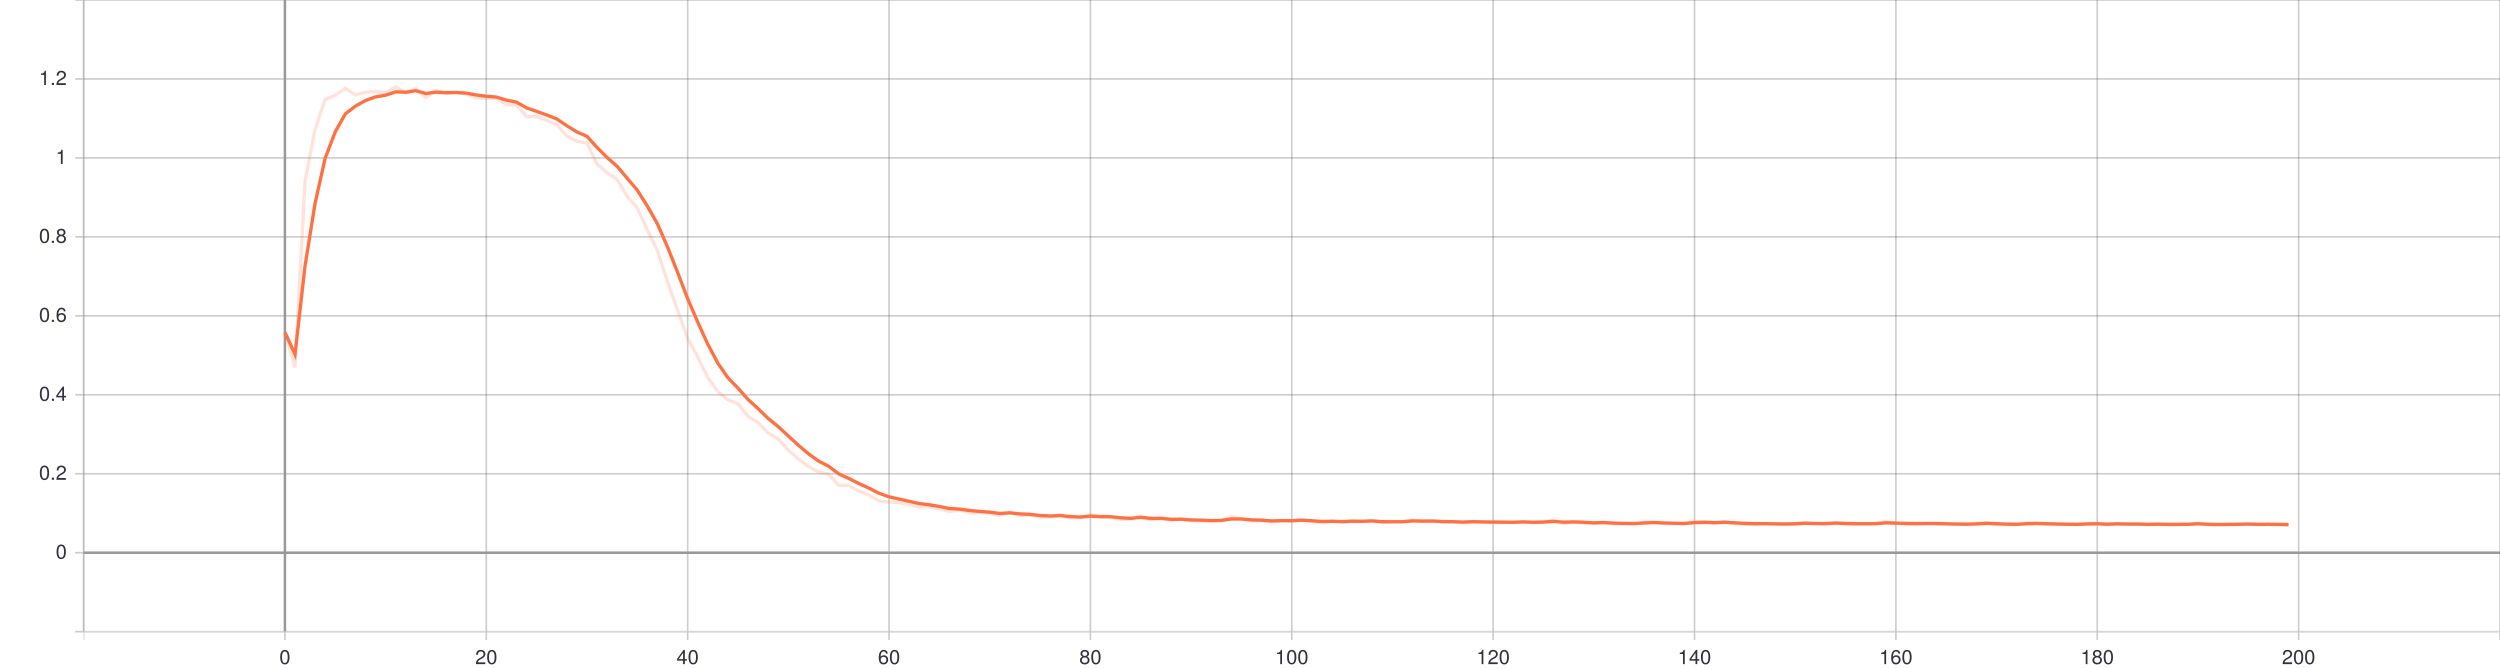
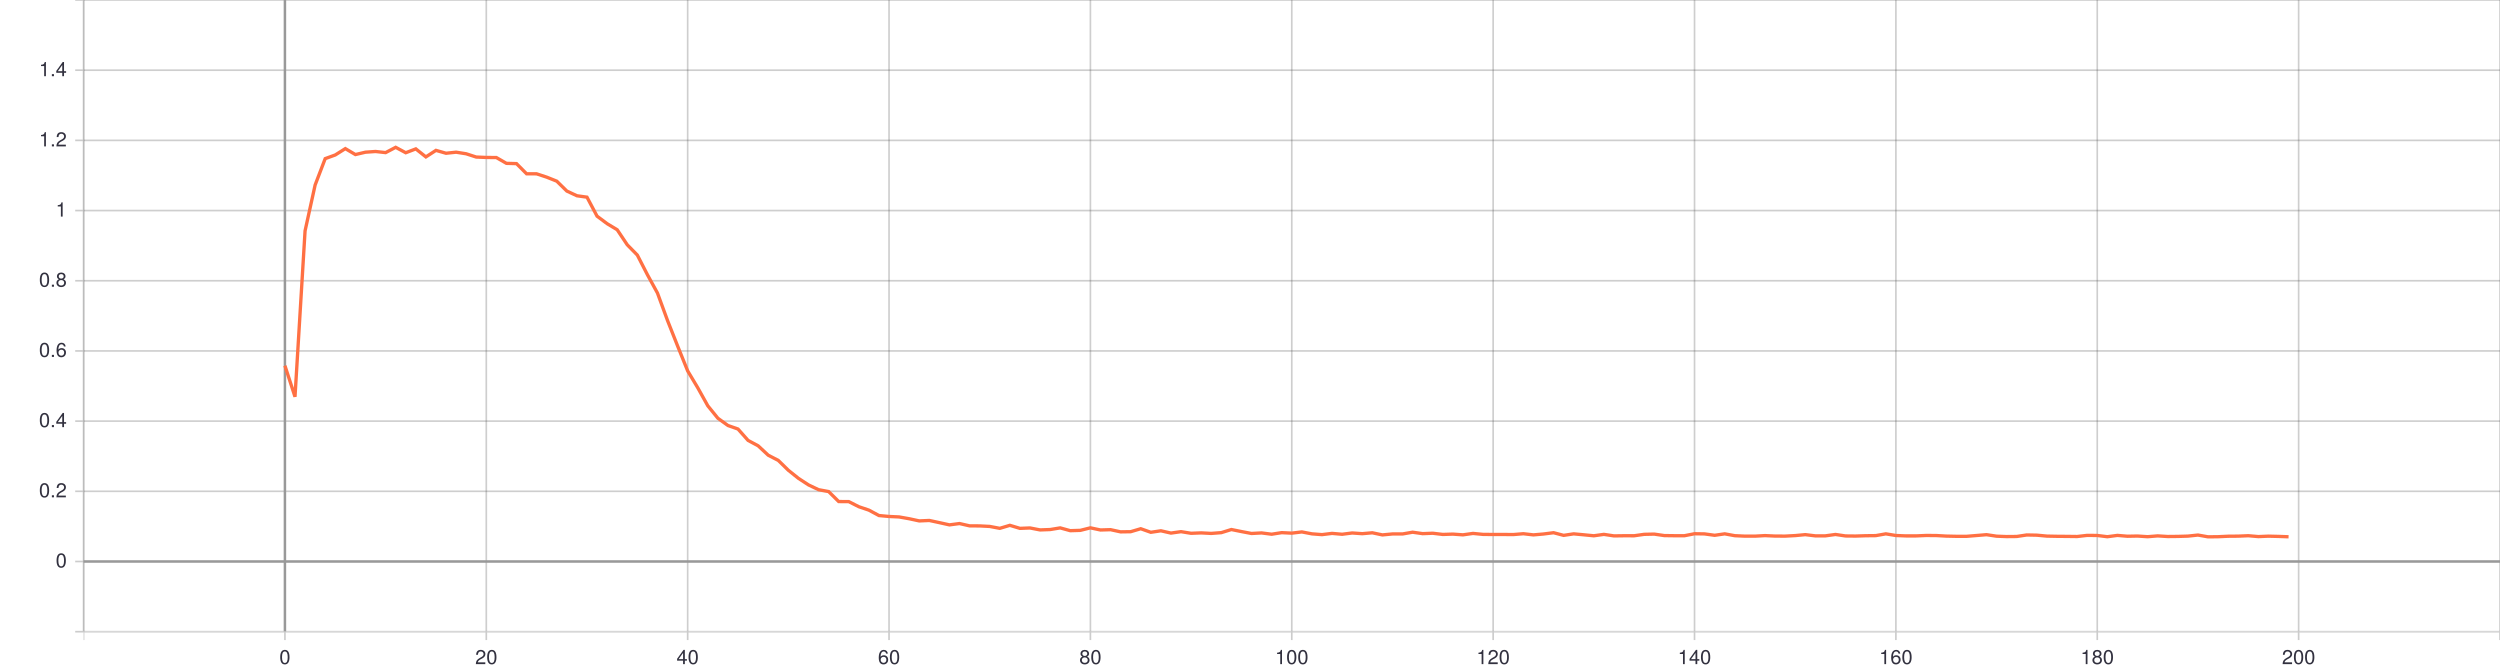
<svg xmlns="http://www.w3.org/2000/svg" viewBox="0 0 1496 400">
  <g>
    <g>
      <g>
        <g>
          <g>
            <line x1="50" y1="378" x2="45" y2="378" style="visibility: inherit;" fill="rgb(0, 0, 0)" stroke="rgb(204, 204, 204)" stroke-width="1px" />
-             <line x1="50" y1="330.75" x2="45" y2="330.75" style="visibility: inherit;" fill="rgb(0, 0, 0)" stroke="rgb(204, 204, 204)" stroke-width="1px" />
-             <line x1="50" y1="283.5" x2="45" y2="283.5" style="visibility: inherit;" fill="rgb(0, 0, 0)" stroke="rgb(204, 204, 204)" stroke-width="1px" />
-             <line x1="50" y1="236.25" x2="45" y2="236.25" style="visibility: inherit;" fill="rgb(0, 0, 0)" stroke="rgb(204, 204, 204)" stroke-width="1px" />
-             <line x1="50" y1="189" x2="45" y2="189" style="visibility: inherit;" fill="rgb(0, 0, 0)" stroke="rgb(204, 204, 204)" stroke-width="1px" />
-             <line x1="50" y1="141.75" x2="45" y2="141.75" style="visibility: inherit;" fill="rgb(0, 0, 0)" stroke="rgb(204, 204, 204)" stroke-width="1px" />
-             <line x1="50" y1="94.5" x2="45" y2="94.5" style="visibility: inherit;" fill="rgb(0, 0, 0)" stroke="rgb(204, 204, 204)" stroke-width="1px" />
-             <line x1="50" y1="47.25" x2="45" y2="47.25" style="visibility: inherit;" fill="rgb(0, 0, 0)" stroke="rgb(204, 204, 204)" stroke-width="1px" />
+             <line x1="50" y1="336" x2="45" y2="336" style="visibility: inherit;" fill="rgb(0, 0, 0)" stroke="rgb(204, 204, 204)" stroke-width="1px" />
+             <line x1="50" y1="294" x2="45" y2="294" style="visibility: inherit;" fill="rgb(0, 0, 0)" stroke="rgb(204, 204, 204)" stroke-width="1px" />
+             <line x1="50" y1="252" x2="45" y2="252" style="visibility: inherit;" fill="rgb(0, 0, 0)" stroke="rgb(204, 204, 204)" stroke-width="1px" />
+             <line x1="50" y1="210" x2="45" y2="210" style="visibility: inherit;" fill="rgb(0, 0, 0)" stroke="rgb(204, 204, 204)" stroke-width="1px" />
+             <line x1="50" y1="168" x2="45" y2="168" style="visibility: inherit;" fill="rgb(0, 0, 0)" stroke="rgb(204, 204, 204)" stroke-width="1px" />
+             <line x1="50" y1="126" x2="45" y2="126" style="visibility: inherit;" fill="rgb(0, 0, 0)" stroke="rgb(204, 204, 204)" stroke-width="1px" />
+             <line x1="50" y1="84" x2="45" y2="84" style="visibility: inherit;" fill="rgb(0, 0, 0)" stroke="rgb(204, 204, 204)" stroke-width="1px" />
+             <line x1="50" y1="42" x2="45" y2="42" style="visibility: inherit;" fill="rgb(0, 0, 0)" stroke="rgb(204, 204, 204)" stroke-width="1px" />
            <line x1="50" y1="0" x2="45" y2="0" style="visibility: inherit;" fill="rgb(0, 0, 0)" stroke="rgb(204, 204, 204)" stroke-width="1px" />
          </g>
          <g transform="translate(40, 0)">
            <text x="0" y="378" dx="0em" dy="0.3em" style="text-anchor: end; visibility: hidden; font-family: &quot;Helvetica Neue&quot;, sans-serif; font-size: 12px; font-weight: 200;" fill="rgb(50, 49, 63)" stroke="none" stroke-width="1px">-0.2</text>
-             <text x="0" y="330.75" dx="0em" dy="0.3em" style="text-anchor: end; visibility: inherit; font-family: &quot;Helvetica Neue&quot;, sans-serif; font-size: 12px; font-weight: 200;" fill="rgb(50, 49, 63)" stroke="none" stroke-width="1px">0</text>
-             <text x="0" y="283.5" dx="0em" dy="0.3em" style="text-anchor: end; visibility: inherit; font-family: &quot;Helvetica Neue&quot;, sans-serif; font-size: 12px; font-weight: 200;" fill="rgb(50, 49, 63)" stroke="none" stroke-width="1px">0.2</text>
-             <text x="0" y="236.25" dx="0em" dy="0.3em" style="text-anchor: end; visibility: inherit; font-family: &quot;Helvetica Neue&quot;, sans-serif; font-size: 12px; font-weight: 200;" fill="rgb(50, 49, 63)" stroke="none" stroke-width="1px">0.4</text>
-             <text x="0" y="189" dx="0em" dy="0.3em" style="text-anchor: end; visibility: inherit; font-family: &quot;Helvetica Neue&quot;, sans-serif; font-size: 12px; font-weight: 200;" fill="rgb(50, 49, 63)" stroke="none" stroke-width="1px">0.6</text>
-             <text x="0" y="141.75" dx="0em" dy="0.3em" style="text-anchor: end; visibility: inherit; font-family: &quot;Helvetica Neue&quot;, sans-serif; font-size: 12px; font-weight: 200;" fill="rgb(50, 49, 63)" stroke="none" stroke-width="1px">0.8</text>
-             <text x="0" y="94.5" dx="0em" dy="0.3em" style="text-anchor: end; visibility: inherit; font-family: &quot;Helvetica Neue&quot;, sans-serif; font-size: 12px; font-weight: 200;" fill="rgb(50, 49, 63)" stroke="none" stroke-width="1px">1</text>
-             <text x="0" y="47.25" dx="0em" dy="0.3em" style="text-anchor: end; visibility: inherit; font-family: &quot;Helvetica Neue&quot;, sans-serif; font-size: 12px; font-weight: 200;" fill="rgb(50, 49, 63)" stroke="none" stroke-width="1px">1.2</text>
-             <text x="0" y="0" dx="0em" dy="0.3em" style="text-anchor: end; visibility: hidden; font-family: &quot;Helvetica Neue&quot;, sans-serif; font-size: 12px; font-weight: 200;" fill="rgb(50, 49, 63)" stroke="none" stroke-width="1px">1.4</text>
+             <text x="0" y="336" dx="0em" dy="0.3em" style="text-anchor: end; visibility: inherit; font-family: &quot;Helvetica Neue&quot;, sans-serif; font-size: 12px; font-weight: 200;" fill="rgb(50, 49, 63)" stroke="none" stroke-width="1px">0</text>
+             <text x="0" y="294" dx="0em" dy="0.3em" style="text-anchor: end; visibility: inherit; font-family: &quot;Helvetica Neue&quot;, sans-serif; font-size: 12px; font-weight: 200;" fill="rgb(50, 49, 63)" stroke="none" stroke-width="1px">0.2</text>
+             <text x="0" y="252" dx="0em" dy="0.3em" style="text-anchor: end; visibility: inherit; font-family: &quot;Helvetica Neue&quot;, sans-serif; font-size: 12px; font-weight: 200;" fill="rgb(50, 49, 63)" stroke="none" stroke-width="1px">0.4</text>
+             <text x="0" y="210" dx="0em" dy="0.3em" style="text-anchor: end; visibility: inherit; font-family: &quot;Helvetica Neue&quot;, sans-serif; font-size: 12px; font-weight: 200;" fill="rgb(50, 49, 63)" stroke="none" stroke-width="1px">0.6</text>
+             <text x="0" y="168" dx="0em" dy="0.3em" style="text-anchor: end; visibility: inherit; font-family: &quot;Helvetica Neue&quot;, sans-serif; font-size: 12px; font-weight: 200;" fill="rgb(50, 49, 63)" stroke="none" stroke-width="1px">0.8</text>
+             <text x="0" y="126" dx="0em" dy="0.3em" style="text-anchor: end; visibility: inherit; font-family: &quot;Helvetica Neue&quot;, sans-serif; font-size: 12px; font-weight: 200;" fill="rgb(50, 49, 63)" stroke="none" stroke-width="1px">1</text>
+             <text x="0" y="84" dx="0em" dy="0.3em" style="text-anchor: end; visibility: inherit; font-family: &quot;Helvetica Neue&quot;, sans-serif; font-size: 12px; font-weight: 200;" fill="rgb(50, 49, 63)" stroke="none" stroke-width="1px">1.2</text>
+             <text x="0" y="42" dx="0em" dy="0.3em" style="text-anchor: end; visibility: inherit; font-family: &quot;Helvetica Neue&quot;, sans-serif; font-size: 12px; font-weight: 200;" fill="rgb(50, 49, 63)" stroke="none" stroke-width="1px">1.4</text>
+             <text x="0" y="0" dx="0em" dy="0.3em" style="text-anchor: end; visibility: hidden; font-family: &quot;Helvetica Neue&quot;, sans-serif; font-size: 12px; font-weight: 200;" fill="rgb(50, 49, 63)" stroke="none" stroke-width="1px">1.6</text>
          </g>
          <line x1="50" y1="0" x2="50" y2="378" fill="rgb(0, 0, 0)" stroke="rgb(204, 204, 204)" stroke-width="1px" />
        </g>
      </g>
      <g transform="translate(50, 0)" clip-path="url(#clip_0)">
        <clipPath id="clip_0">
          <rect width="1446" height="378" />
        </clipPath>
        <g>
          <g>
            <g>
              <line x1="0" y1="0" x2="0" y2="378" fill="rgb(0, 0, 0)" stroke="rgb(60, 60, 60)" stroke-width="1px" opacity="0.25" />
              <line x1="120.5" y1="0" x2="120.5" y2="378" fill="rgb(0, 0, 0)" stroke="rgb(60, 60, 60)" stroke-width="1px" opacity="0.25" />
              <line x1="241" y1="0" x2="241" y2="378" fill="rgb(0, 0, 0)" stroke="rgb(60, 60, 60)" stroke-width="1px" opacity="0.25" />
              <line x1="361.5" y1="0" x2="361.5" y2="378" fill="rgb(0, 0, 0)" stroke="rgb(60, 60, 60)" stroke-width="1px" opacity="0.25" />
              <line x1="482" y1="0" x2="482" y2="378" fill="rgb(0, 0, 0)" stroke="rgb(60, 60, 60)" stroke-width="1px" opacity="0.25" />
              <line x1="602.5" y1="0" x2="602.5" y2="378" fill="rgb(0, 0, 0)" stroke="rgb(60, 60, 60)" stroke-width="1px" opacity="0.25" />
              <line x1="723" y1="0" x2="723" y2="378" fill="rgb(0, 0, 0)" stroke="rgb(60, 60, 60)" stroke-width="1px" opacity="0.25" />
              <line x1="843.5" y1="0" x2="843.5" y2="378" fill="rgb(0, 0, 0)" stroke="rgb(60, 60, 60)" stroke-width="1px" opacity="0.25" />
              <line x1="964" y1="0" x2="964" y2="378" fill="rgb(0, 0, 0)" stroke="rgb(60, 60, 60)" stroke-width="1px" opacity="0.25" />
              <line x1="1084.5" y1="0" x2="1084.5" y2="378" fill="rgb(0, 0, 0)" stroke="rgb(60, 60, 60)" stroke-width="1px" opacity="0.25" />
              <line x1="1205" y1="0" x2="1205" y2="378" fill="rgb(0, 0, 0)" stroke="rgb(60, 60, 60)" stroke-width="1px" opacity="0.25" />
              <line x1="1325.5" y1="0" x2="1325.5" y2="378" fill="rgb(0, 0, 0)" stroke="rgb(60, 60, 60)" stroke-width="1px" opacity="0.25" />
              <line x1="1446" y1="0" x2="1446" y2="378" fill="rgb(0, 0, 0)" stroke="rgb(60, 60, 60)" stroke-width="1px" opacity="0.25" />
            </g>
            <g>
              <line x1="0" y1="378" x2="1446" y2="378" fill="rgb(0, 0, 0)" stroke="rgb(60, 60, 60)" stroke-width="1px" opacity="0.25" />
-               <line x1="0" y1="330.75" x2="1446" y2="330.75" fill="rgb(0, 0, 0)" stroke="rgb(60, 60, 60)" stroke-width="1px" opacity="0.25" />
-               <line x1="0" y1="283.5" x2="1446" y2="283.5" fill="rgb(0, 0, 0)" stroke="rgb(60, 60, 60)" stroke-width="1px" opacity="0.25" />
-               <line x1="0" y1="236.25" x2="1446" y2="236.25" fill="rgb(0, 0, 0)" stroke="rgb(60, 60, 60)" stroke-width="1px" opacity="0.25" />
-               <line x1="0" y1="189" x2="1446" y2="189" fill="rgb(0, 0, 0)" stroke="rgb(60, 60, 60)" stroke-width="1px" opacity="0.25" />
-               <line x1="0" y1="141.75" x2="1446" y2="141.75" fill="rgb(0, 0, 0)" stroke="rgb(60, 60, 60)" stroke-width="1px" opacity="0.25" />
-               <line x1="0" y1="94.5" x2="1446" y2="94.5" fill="rgb(0, 0, 0)" stroke="rgb(60, 60, 60)" stroke-width="1px" opacity="0.25" />
-               <line x1="0" y1="47.25" x2="1446" y2="47.25" fill="rgb(0, 0, 0)" stroke="rgb(60, 60, 60)" stroke-width="1px" opacity="0.25" />
+               <line x1="0" y1="336" x2="1446" y2="336" fill="rgb(0, 0, 0)" stroke="rgb(60, 60, 60)" stroke-width="1px" opacity="0.25" />
+               <line x1="0" y1="294" x2="1446" y2="294" fill="rgb(0, 0, 0)" stroke="rgb(60, 60, 60)" stroke-width="1px" opacity="0.25" />
+               <line x1="0" y1="252" x2="1446" y2="252" fill="rgb(0, 0, 0)" stroke="rgb(60, 60, 60)" stroke-width="1px" opacity="0.25" />
+               <line x1="0" y1="210" x2="1446" y2="210" fill="rgb(0, 0, 0)" stroke="rgb(60, 60, 60)" stroke-width="1px" opacity="0.25" />
+               <line x1="0" y1="168" x2="1446" y2="168" fill="rgb(0, 0, 0)" stroke="rgb(60, 60, 60)" stroke-width="1px" opacity="0.25" />
+               <line x1="0" y1="126" x2="1446" y2="126" fill="rgb(0, 0, 0)" stroke="rgb(60, 60, 60)" stroke-width="1px" opacity="0.25" />
+               <line x1="0" y1="84" x2="1446" y2="84" fill="rgb(0, 0, 0)" stroke="rgb(60, 60, 60)" stroke-width="1px" opacity="0.25" />
+               <line x1="0" y1="42" x2="1446" y2="42" fill="rgb(0, 0, 0)" stroke="rgb(60, 60, 60)" stroke-width="1px" opacity="0.25" />
              <line x1="0" y1="0" x2="1446" y2="0" fill="rgb(0, 0, 0)" stroke="rgb(60, 60, 60)" stroke-width="1px" opacity="0.25" />
            </g>
          </g>
        </g>
        <g>
          <g>
-             <line x1="0" y1="330.75" x2="1446" y2="330.75" fill="rgb(0, 0, 0)" stroke="rgb(153, 153, 153)" stroke-width="1.5px" />
+             <line x1="0" y1="336" x2="1446" y2="336" fill="rgb(0, 0, 0)" stroke="rgb(153, 153, 153)" stroke-width="1.5px" />
          </g>
        </g>
        <g>
          <g>
            <line x1="120.5" y1="0" x2="120.5" y2="378" fill="rgb(0, 0, 0)" stroke="rgb(153, 153, 153)" stroke-width="1.5px" />
          </g>
        </g>
        <g>
          <g>
            <g>
              <g>
                <g>
-                   <path stroke="rgb(255, 112, 67)" stroke-width="2px" d="M120.5,198.915L126.525,212.008L132.55,159.03L138.575,121.458L144.6,94.602L150.625,78.854L156.65,68.133L162.675,63.521L168.7,60.161L174.725,57.976L180.75,56.977L186.775,54.952L192.8,55.2L198.825,54.313L204.85,55.94L210.875,55.154L216.9,55.46L222.925,55.358L228.95,55.725L234.975,56.825L241,57.596L247.025,58.083L253.05,59.935L259.075,61.122L265.1,64.566L271.125,66.65L277.15,68.793L283.175,71.164L289.2,75.247L295.225,78.964L301.25,81.571L307.275,88.253L313.3,94.283L319.325,99.535L325.35,106.74L331.375,113.83L337.4,123.362L343.425,134.027L349.45,147.83L355.475,162.959L361.5,178.751L367.525,192.758L373.55,206.033L379.575,217.341L385.6,226.082L391.625,232.279L397.65,239.062L403.675,244.584L409.7,250.427L415.725,255.335L421.75,260.935L427.775,266.467L433.8,271.552L439.825,275.895L445.85,279.005L451.875,283.56L457.9,286.312L463.925,289.336L469.95,292.07L475.975,295.168L482,297.276L488.025,298.668L494.05,299.985L500.075,301.361L506.1,302.067L512.125,303.076L518.15,304.283L524.175,304.65L530.2,305.491L536.225,306.013L542.25,306.467L548.275,307.249L554.3,306.91L560.325,307.523L566.35,307.784L572.375,308.465L578.4,308.776L584.425,308.517L590.45,309.11L596.475,309.381L602.5,308.866L608.525,309.131L614.55,309.209L620.575,309.842L626.6,310.18L632.625,309.583L638.65,310.186L644.675,310.143L650.7,310.733L656.725,310.705L662.75,311.128L668.775,311.274L674.8,311.501L680.825,311.431L686.85,310.55L692.875,310.568L698.9,311.095L704.925,311.265L710.95,311.713L716.975,311.558L723,311.598L729.025,311.297L735.05,311.632L741.075,312.043L747.1,311.958L753.125,312.142L759.15,311.906L765.175,311.952L771.2,311.741L777.225,312.184L783.25,312.193L789.275,312.2L795.3,311.734L801.325,311.839L807.35,311.794L813.375,312.091L819.4,312.18L825.425,312.43L831.45,312.198L837.475,312.32L843.5,312.414L849.525,312.469L855.55,312.527L861.575,312.338L867.6,312.535L873.625,312.419L879.65,312.001L885.675,312.462L891.7,312.334L897.725,312.509L903.75,312.878L909.775,312.723L915.8,313.038L921.825,313.188L927.85,313.285L933.875,312.956L939.9,312.698L945.925,312.939L951.95,313.121L957.975,313.232L964,312.764L970.025,312.53L976.05,312.763L982.075,312.511L988.1,312.858L994.125,313.188L1000.15,313.389L1006.175,313.361L1012.2,313.469L1018.225,313.548L1024.25,313.451L1030.275,313.139L1036.3,313.278L1042.325,313.358L1048.35,313.035L1054.375,313.243L1060.4,313.395L1066.425,313.399L1072.45,313.371L1078.475,312.878L1084.5,313.026L1090.525,313.224L1096.55,313.343L1102.575,313.298L1108.6,313.288L1114.625,313.434L1120.65,313.581L1126.675,313.675L1132.7,313.511L1138.725,313.186L1144.75,313.397L1150.775,313.628L1156.8,313.74L1162.825,313.401L1168.85,313.252L1174.875,313.415L1180.9,313.566L1186.925,313.678L1192.95,313.781L1198.975,313.535L1205,313.413L1211.025,313.675L1217.05,313.478L1223.075,313.586L1229.1,313.597L1235.125,313.781L1241.15,313.674L1247.175,313.777L1253.2,313.811L1259.225,313.753L1265.25,313.429L1271.275,313.715L1277.3,313.855L1283.325,313.81L1289.35,313.759L1295.375,313.615L1301.4,313.762L1307.425,313.736L1313.45,313.786L1319.475,313.915" style="fill: none;" fill="none" />
+                   <path stroke="rgb(255, 112, 67)" stroke-width="2px" d="M120.5,218.814L126.525,237.435L132.55,138.153L138.575,110.687L144.6,94.923L150.625,92.728L156.65,88.934L162.675,92.486L168.7,91.072L174.725,90.651L180.75,91.322L186.775,88.156L192.8,91.397L198.825,89.096L204.85,93.893L210.875,89.979L216.9,91.706L222.925,91.07L228.95,92.023L234.975,93.978L241,94.225L247.025,94.278L253.05,97.745L259.075,97.914L265.1,103.984L271.125,104.023L277.15,106.007L283.175,108.417L289.2,114.331L295.225,117.146L301.25,117.984L307.275,129.356L313.3,133.847L319.325,137.477L325.35,146.488L331.375,152.635L337.4,164.365L343.425,175.355L349.45,191.808L355.475,207.025L361.5,221.945L367.525,232.016L373.55,242.84L379.575,250.27L385.6,254.616L391.625,256.734L397.65,263.542L403.675,266.771L409.7,272.392L415.725,275.51L421.75,281.407L427.775,286.235L433.8,290.16L439.825,293.031L445.85,294.15L451.875,300.127L457.9,300.168L463.925,303.22L469.95,305.264L475.975,308.502L482,309.057L488.025,309.338L494.05,310.41L500.075,311.71L506.1,311.445L512.125,312.746L518.15,314.083L524.175,313.29L530.2,314.669L536.225,314.708L542.25,315.019L548.275,316.153L554.3,314.357L560.325,316.17L566.35,315.934L572.375,317.1L578.4,316.882L584.425,315.891L590.45,317.556L596.475,317.365L602.5,315.861L608.525,317.137L614.55,316.957L620.575,318.259L626.6,318.167L632.625,316.39L638.65,318.524L644.675,317.626L650.7,318.995L656.725,318.145L662.75,319.122L668.775,318.883L674.8,319.192L680.825,318.734L686.85,316.87L692.875,318.084L698.9,319.231L704.925,318.907L710.95,319.676L716.975,318.735L723,319.029L729.025,318.307L735.05,319.454L741.075,319.919L747.1,319.183L753.125,319.704L759.15,318.935L765.175,319.351L771.2,318.822L777.225,320.087L783.25,319.517L789.275,319.521L795.3,318.474L801.325,319.331L807.35,319.091L813.375,319.809L819.4,319.613L825.425,320.049L831.45,319.2L837.475,319.781L843.5,319.825L849.525,319.823L855.55,319.879L861.575,319.383L867.6,320.071L873.625,319.551L879.65,318.776L885.675,320.358L891.7,319.46L897.725,320.019L903.75,320.606L909.775,319.769L915.8,320.677L921.825,320.59L927.85,320.605L933.875,319.744L939.9,319.61L945.925,320.49L951.95,320.572L957.975,320.577L964,319.389L970.025,319.493L976.05,320.321L982.075,319.453L988.1,320.558L994.125,320.828L1000.15,320.836L1006.175,320.507L1012.2,320.782L1018.225,320.814L1024.25,320.495L1030.275,319.929L1036.3,320.655L1042.325,320.646L1048.35,319.824L1054.375,320.714L1060.4,320.777L1066.425,320.581L1072.45,320.515L1078.475,319.457L1084.5,320.443L1090.525,320.685L1096.55,320.684L1102.575,320.427L1108.6,320.465L1114.625,320.802L1120.65,320.935L1126.675,320.948L1132.7,320.456L1138.725,319.954L1144.75,320.857L1150.775,321.089L1156.8,321.03L1162.825,320.125L1168.85,320.249L1174.875,320.807L1180.9,320.926L1186.925,320.975L1192.95,321.054L1198.975,320.369L1205,320.427L1211.025,321.172L1217.05,320.384L1223.075,320.887L1229.1,320.767L1235.125,321.163L1241.15,320.678L1247.175,321.05L1253.2,320.988L1259.225,320.816L1265.25,320.172L1271.275,321.238L1277.3,321.169L1283.325,320.883L1289.35,320.828L1295.375,320.577L1301.4,321.095L1307.425,320.841L1313.45,320.987L1319.475,321.209" style="fill: none;" fill="none" />
                </g>
              </g>
            </g>
          </g>
-           <g opacity="0.2">
-             <g>
-               <g>
-                 <g>
-                   <path stroke="rgb(255, 112, 67)" stroke-width="2px" d="M120.5,198.915L126.525,219.864L132.55,108.172L138.575,77.273L144.6,59.538L150.625,57.069L156.65,52.801L162.675,56.797L168.7,55.206L174.725,54.732L180.75,55.488L186.775,51.925L192.8,55.572L198.825,52.983L204.85,58.379L210.875,53.976L216.9,55.919L222.925,55.204L228.95,56.276L234.975,58.476L241,58.753L247.025,58.813L253.05,62.713L259.075,62.904L265.1,69.732L271.125,69.776L277.15,72.008L283.175,74.719L289.2,81.372L295.225,84.539L301.25,85.482L307.275,98.276L313.3,103.328L319.325,107.412L325.35,117.549L331.375,124.464L337.4,137.661L343.425,150.024L349.45,168.534L355.475,185.653L361.5,202.439L367.525,213.768L373.55,225.945L379.575,234.304L385.6,239.193L391.625,241.576L397.65,249.235L403.675,252.867L409.7,259.191L415.725,262.699L421.75,269.333L427.775,274.765L433.8,279.18L439.825,282.41L445.85,283.669L451.875,290.393L457.9,290.439L463.925,293.873L469.95,296.172L475.975,299.814L482,300.439L488.025,300.755L494.05,301.961L500.075,303.424L506.1,303.126L512.125,304.589L518.15,306.094L524.175,305.201L530.2,306.753L536.225,306.796L542.25,307.147L548.275,308.422L554.3,306.402L560.325,308.442L566.35,308.176L572.375,309.487L578.4,309.242L584.425,308.127L590.45,310.001L596.475,309.786L602.5,308.094L608.525,309.529L614.55,309.326L620.575,310.792L626.6,310.688L632.625,308.688L638.65,311.089L644.675,310.079L650.7,311.619L656.725,310.663L662.75,311.762L668.775,311.494L674.8,311.841L680.825,311.326L686.85,309.229L692.875,310.595L698.9,311.884L704.925,311.52L710.95,312.386L716.975,311.326L723,311.658L729.025,310.845L735.05,312.135L741.075,312.659L747.1,311.831L753.125,312.417L759.15,311.552L765.175,312.02L771.2,311.425L777.225,312.848L783.25,312.207L789.275,312.212L795.3,311.033L801.325,311.997L807.35,311.727L813.375,312.535L819.4,312.314L825.425,312.805L831.45,311.85L837.475,312.504L843.5,312.553L849.525,312.551L855.55,312.614L861.575,312.056L867.6,312.83L873.625,312.245L879.65,311.373L885.675,313.153L891.7,312.142L897.725,312.772L903.75,313.431L909.775,312.49L915.8,313.512L921.825,313.413L927.85,313.431L933.875,312.462L939.9,312.311L945.925,313.301L951.95,313.394L957.975,313.4L964,312.062L970.025,312.179L976.05,313.111L982.075,312.135L988.1,313.378L994.125,313.682L1000.15,313.69L1006.175,313.32L1012.2,313.63L1018.225,313.666L1024.25,313.307L1030.275,312.671L1036.3,313.487L1042.325,313.477L1048.35,312.552L1054.375,313.554L1060.4,313.625L1066.425,313.403L1072.45,313.329L1078.475,312.14L1084.5,313.248L1090.525,313.521L1096.55,313.52L1102.575,313.23L1108.6,313.274L1114.625,313.652L1120.65,313.802L1126.675,313.817L1132.7,313.263L1138.725,312.698L1144.75,313.714L1150.775,313.975L1156.8,313.909L1162.825,312.891L1168.85,313.03L1174.875,313.658L1180.9,313.792L1186.925,313.847L1192.95,313.936L1198.975,313.165L1205,313.231L1211.025,314.068L1217.05,313.182L1223.075,313.748L1229.1,313.613L1235.125,314.058L1241.15,313.513L1247.175,313.931L1253.2,313.861L1259.225,313.668L1265.25,312.943L1271.275,314.143L1277.3,314.065L1283.325,313.744L1289.35,313.682L1295.375,313.399L1301.4,313.981L1307.425,313.697L1313.45,313.861L1319.475,314.11" style="fill: none;" fill="none" />
-                 </g>
-               </g>
-             </g>
+         </g>
+         <g>
+           <g>
+             <span fill="rgb(0, 0, 0)" stroke="none" stroke-width="1px">Alt + Scroll to Zoom</span>
          </g>
        </g>
      </g>
      <g transform="translate(50, 378)" clip-path="url(#clip_1)">
        <clipPath id="clip_1">
          <rect width="1446" height="22" />
        </clipPath>
        <g>
          <g>
            <line x1="0" y1="0" x2="0" y2="5" style="visibility: inherit;" fill="rgb(0, 0, 0)" stroke="rgb(204, 204, 204)" stroke-width="1px" />
            <line x1="120.5" y1="0" x2="120.5" y2="5" style="visibility: inherit;" fill="rgb(0, 0, 0)" stroke="rgb(204, 204, 204)" stroke-width="1px" />
            <line x1="241" y1="0" x2="241" y2="5" style="visibility: inherit;" fill="rgb(0, 0, 0)" stroke="rgb(204, 204, 204)" stroke-width="1px" />
            <line x1="361.5" y1="0" x2="361.5" y2="5" style="visibility: inherit;" fill="rgb(0, 0, 0)" stroke="rgb(204, 204, 204)" stroke-width="1px" />
            <line x1="482" y1="0" x2="482" y2="5" style="visibility: inherit;" fill="rgb(0, 0, 0)" stroke="rgb(204, 204, 204)" stroke-width="1px" />
            <line x1="602.5" y1="0" x2="602.5" y2="5" style="visibility: inherit;" fill="rgb(0, 0, 0)" stroke="rgb(204, 204, 204)" stroke-width="1px" />
            <line x1="723" y1="0" x2="723" y2="5" style="visibility: inherit;" fill="rgb(0, 0, 0)" stroke="rgb(204, 204, 204)" stroke-width="1px" />
            <line x1="843.5" y1="0" x2="843.5" y2="5" style="visibility: inherit;" fill="rgb(0, 0, 0)" stroke="rgb(204, 204, 204)" stroke-width="1px" />
            <line x1="964" y1="0" x2="964" y2="5" style="visibility: inherit;" fill="rgb(0, 0, 0)" stroke="rgb(204, 204, 204)" stroke-width="1px" />
            <line x1="1084.5" y1="0" x2="1084.5" y2="5" style="visibility: inherit;" fill="rgb(0, 0, 0)" stroke="rgb(204, 204, 204)" stroke-width="1px" />
            <line x1="1205" y1="0" x2="1205" y2="5" style="visibility: inherit;" fill="rgb(0, 0, 0)" stroke="rgb(204, 204, 204)" stroke-width="1px" />
            <line x1="1325.5" y1="0" x2="1325.5" y2="5" style="visibility: inherit;" fill="rgb(0, 0, 0)" stroke="rgb(204, 204, 204)" stroke-width="1px" />
            <line x1="1446" y1="0" x2="1446" y2="5" style="visibility: inherit;" fill="rgb(0, 0, 0)" stroke="rgb(204, 204, 204)" stroke-width="1px" />
          </g>
          <g transform="translate(0, 8)">
            <text x="0" y="0" dx="0em" dy="0.95em" style="text-anchor: middle; visibility: hidden; font-family: &quot;Helvetica Neue&quot;, sans-serif; font-size: 12px; font-weight: 200;" fill="rgb(50, 49, 63)" stroke="none" stroke-width="1px">-20</text>
            <text x="120.5" y="0" dx="0em" dy="0.95em" style="text-anchor: middle; visibility: inherit; font-family: &quot;Helvetica Neue&quot;, sans-serif; font-size: 12px; font-weight: 200;" fill="rgb(50, 49, 63)" stroke="none" stroke-width="1px">0</text>
            <text x="241" y="0" dx="0em" dy="0.95em" style="text-anchor: middle; visibility: inherit; font-family: &quot;Helvetica Neue&quot;, sans-serif; font-size: 12px; font-weight: 200;" fill="rgb(50, 49, 63)" stroke="none" stroke-width="1px">20</text>
            <text x="361.5" y="0" dx="0em" dy="0.95em" style="text-anchor: middle; visibility: inherit; font-family: &quot;Helvetica Neue&quot;, sans-serif; font-size: 12px; font-weight: 200;" fill="rgb(50, 49, 63)" stroke="none" stroke-width="1px">40</text>
            <text x="482" y="0" dx="0em" dy="0.95em" style="text-anchor: middle; visibility: inherit; font-family: &quot;Helvetica Neue&quot;, sans-serif; font-size: 12px; font-weight: 200;" fill="rgb(50, 49, 63)" stroke="none" stroke-width="1px">60</text>
            <text x="602.5" y="0" dx="0em" dy="0.95em" style="text-anchor: middle; visibility: inherit; font-family: &quot;Helvetica Neue&quot;, sans-serif; font-size: 12px; font-weight: 200;" fill="rgb(50, 49, 63)" stroke="none" stroke-width="1px">80</text>
            <text x="723" y="0" dx="0em" dy="0.95em" style="text-anchor: middle; visibility: inherit; font-family: &quot;Helvetica Neue&quot;, sans-serif; font-size: 12px; font-weight: 200;" fill="rgb(50, 49, 63)" stroke="none" stroke-width="1px">100</text>
            <text x="843.5" y="0" dx="0em" dy="0.95em" style="text-anchor: middle; visibility: inherit; font-family: &quot;Helvetica Neue&quot;, sans-serif; font-size: 12px; font-weight: 200;" fill="rgb(50, 49, 63)" stroke="none" stroke-width="1px">120</text>
            <text x="964" y="0" dx="0em" dy="0.95em" style="text-anchor: middle; visibility: inherit; font-family: &quot;Helvetica Neue&quot;, sans-serif; font-size: 12px; font-weight: 200;" fill="rgb(50, 49, 63)" stroke="none" stroke-width="1px">140</text>
            <text x="1084.5" y="0" dx="0em" dy="0.95em" style="text-anchor: middle; visibility: inherit; font-family: &quot;Helvetica Neue&quot;, sans-serif; font-size: 12px; font-weight: 200;" fill="rgb(50, 49, 63)" stroke="none" stroke-width="1px">160</text>
            <text x="1205" y="0" dx="0em" dy="0.95em" style="text-anchor: middle; visibility: inherit; font-family: &quot;Helvetica Neue&quot;, sans-serif; font-size: 12px; font-weight: 200;" fill="rgb(50, 49, 63)" stroke="none" stroke-width="1px">180</text>
            <text x="1325.5" y="0" dx="0em" dy="0.95em" style="text-anchor: middle; visibility: inherit; font-family: &quot;Helvetica Neue&quot;, sans-serif; font-size: 12px; font-weight: 200;" fill="rgb(50, 49, 63)" stroke="none" stroke-width="1px">200</text>
            <text x="1446" y="0" dx="0em" dy="0.95em" style="text-anchor: middle; visibility: hidden; font-family: &quot;Helvetica Neue&quot;, sans-serif; font-size: 12px; font-weight: 200;" fill="rgb(50, 49, 63)" stroke="none" stroke-width="1px">220</text>
          </g>
          <line x1="0" y1="0" x2="1446" y2="0" fill="rgb(0, 0, 0)" stroke="rgb(204, 204, 204)" stroke-width="1px" />
        </g>
      </g>
    </g>
  </g>
</svg>
